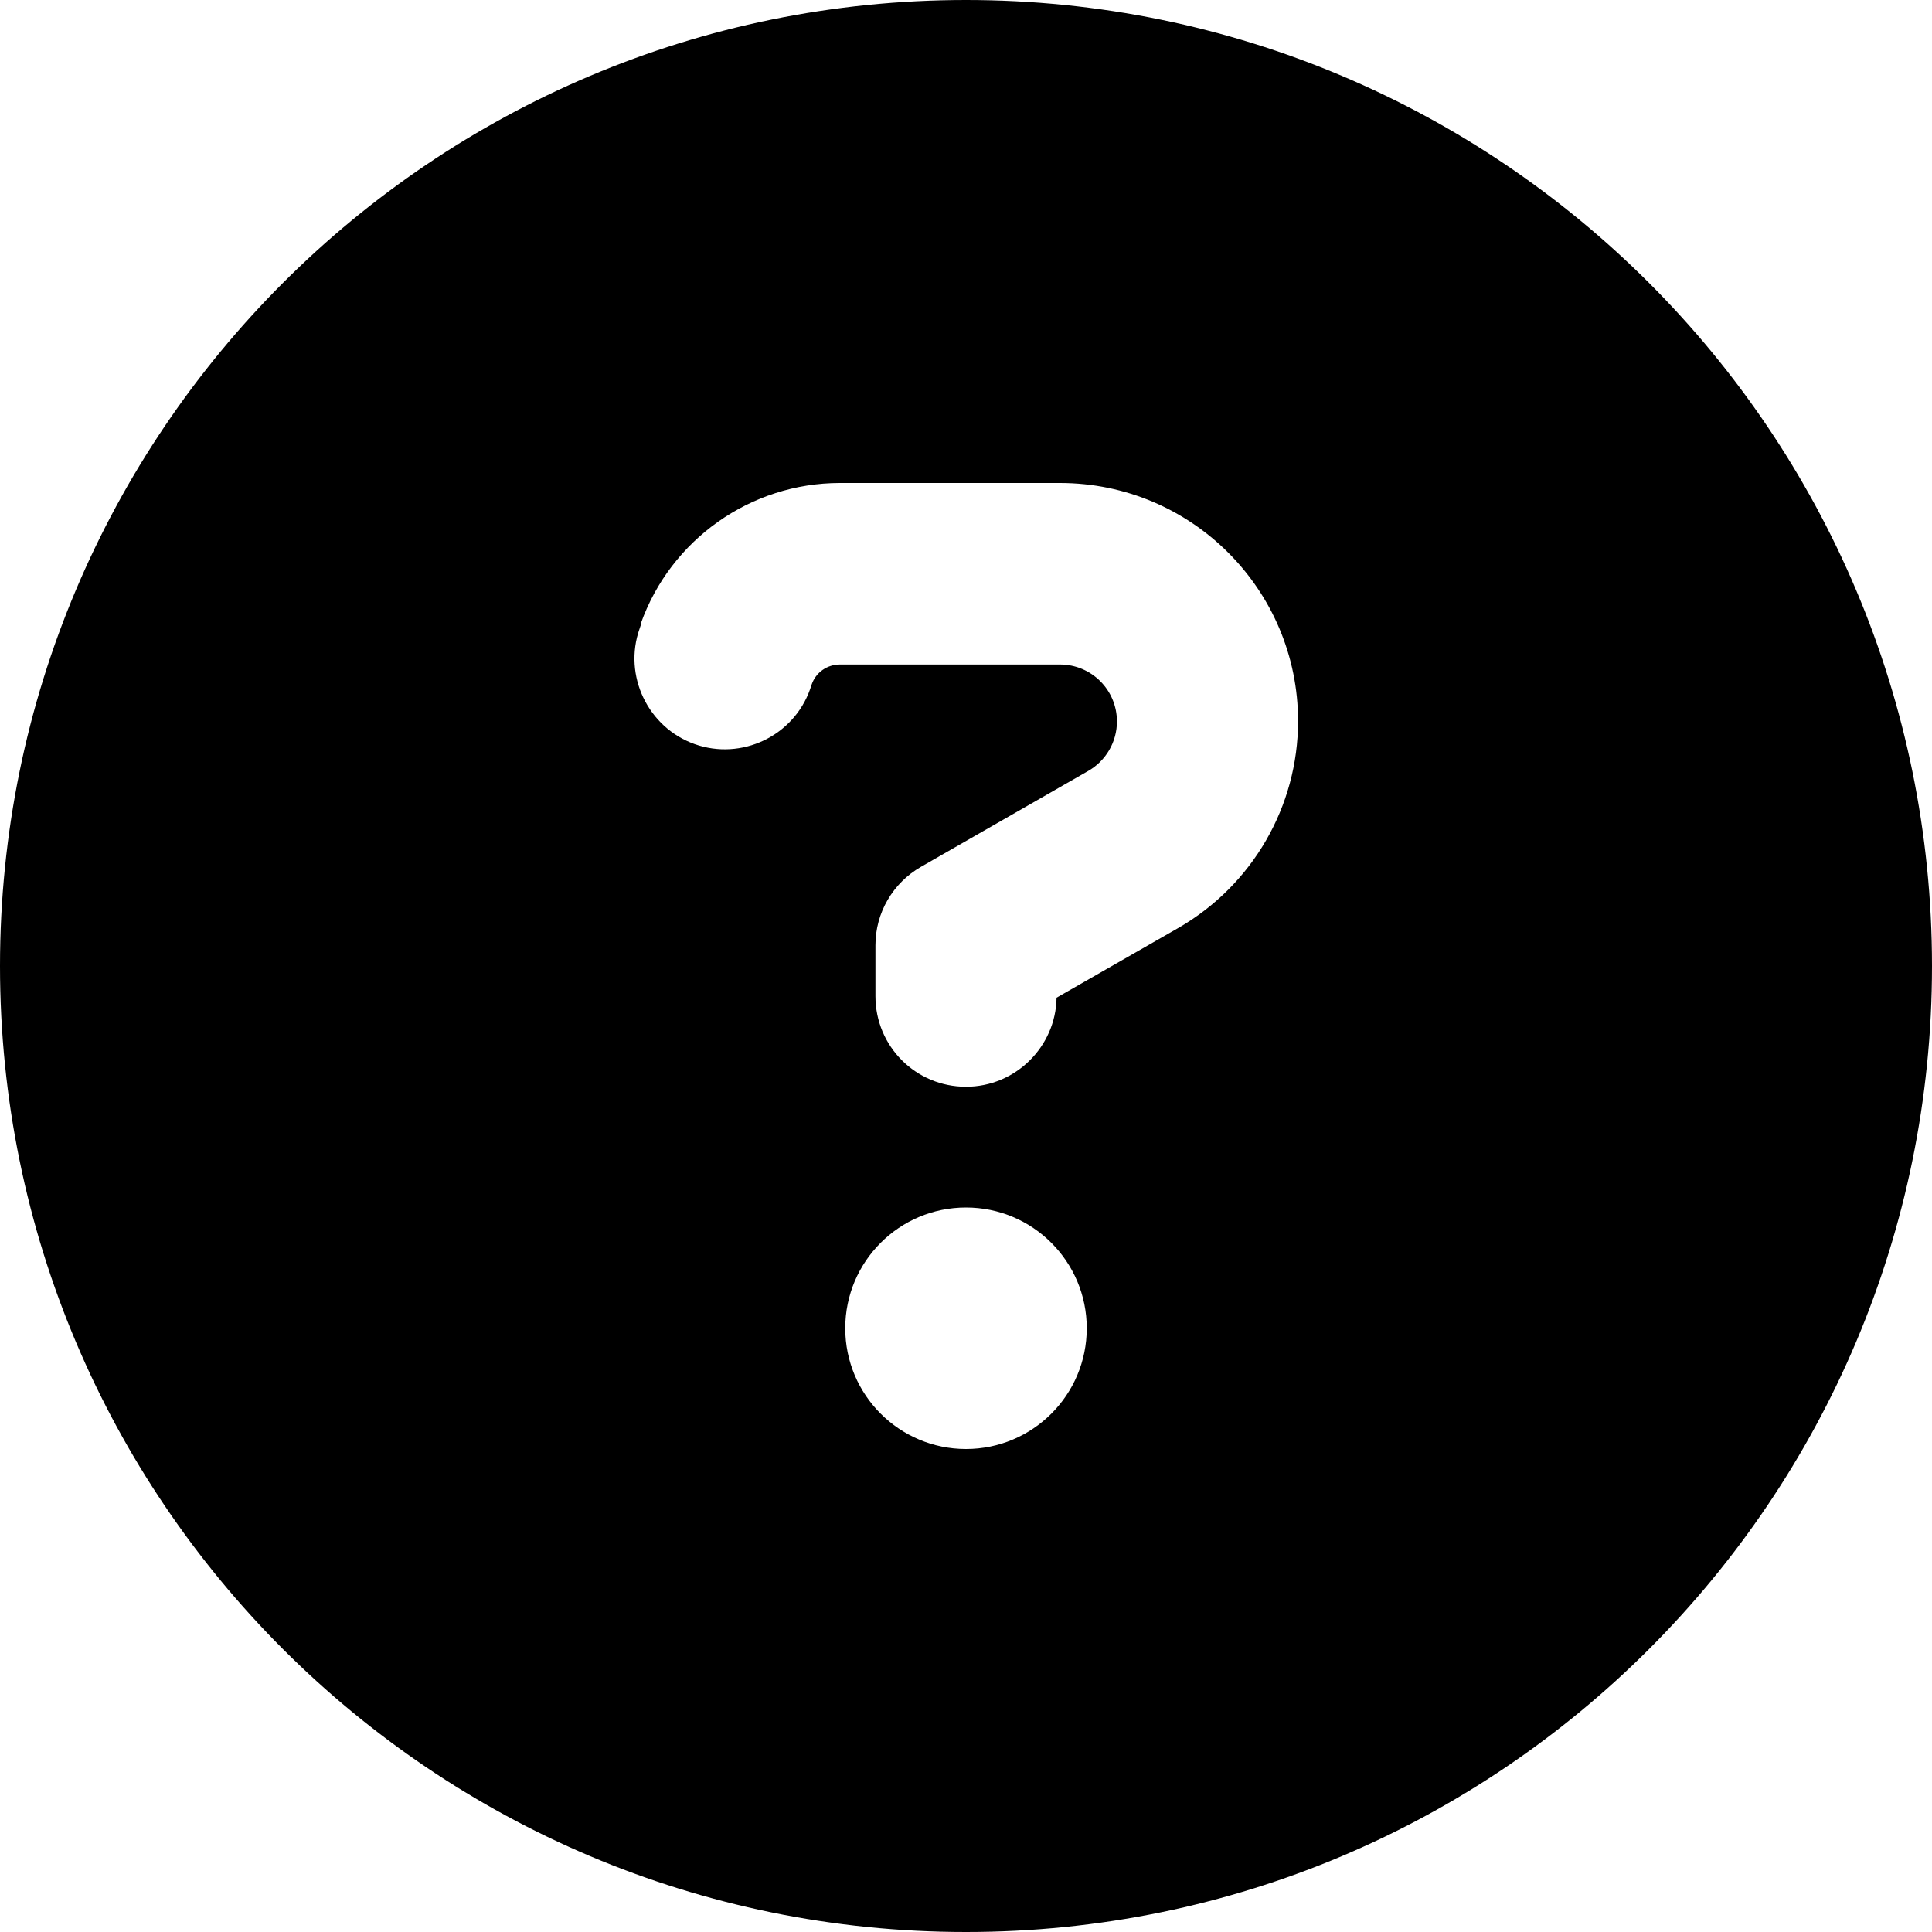
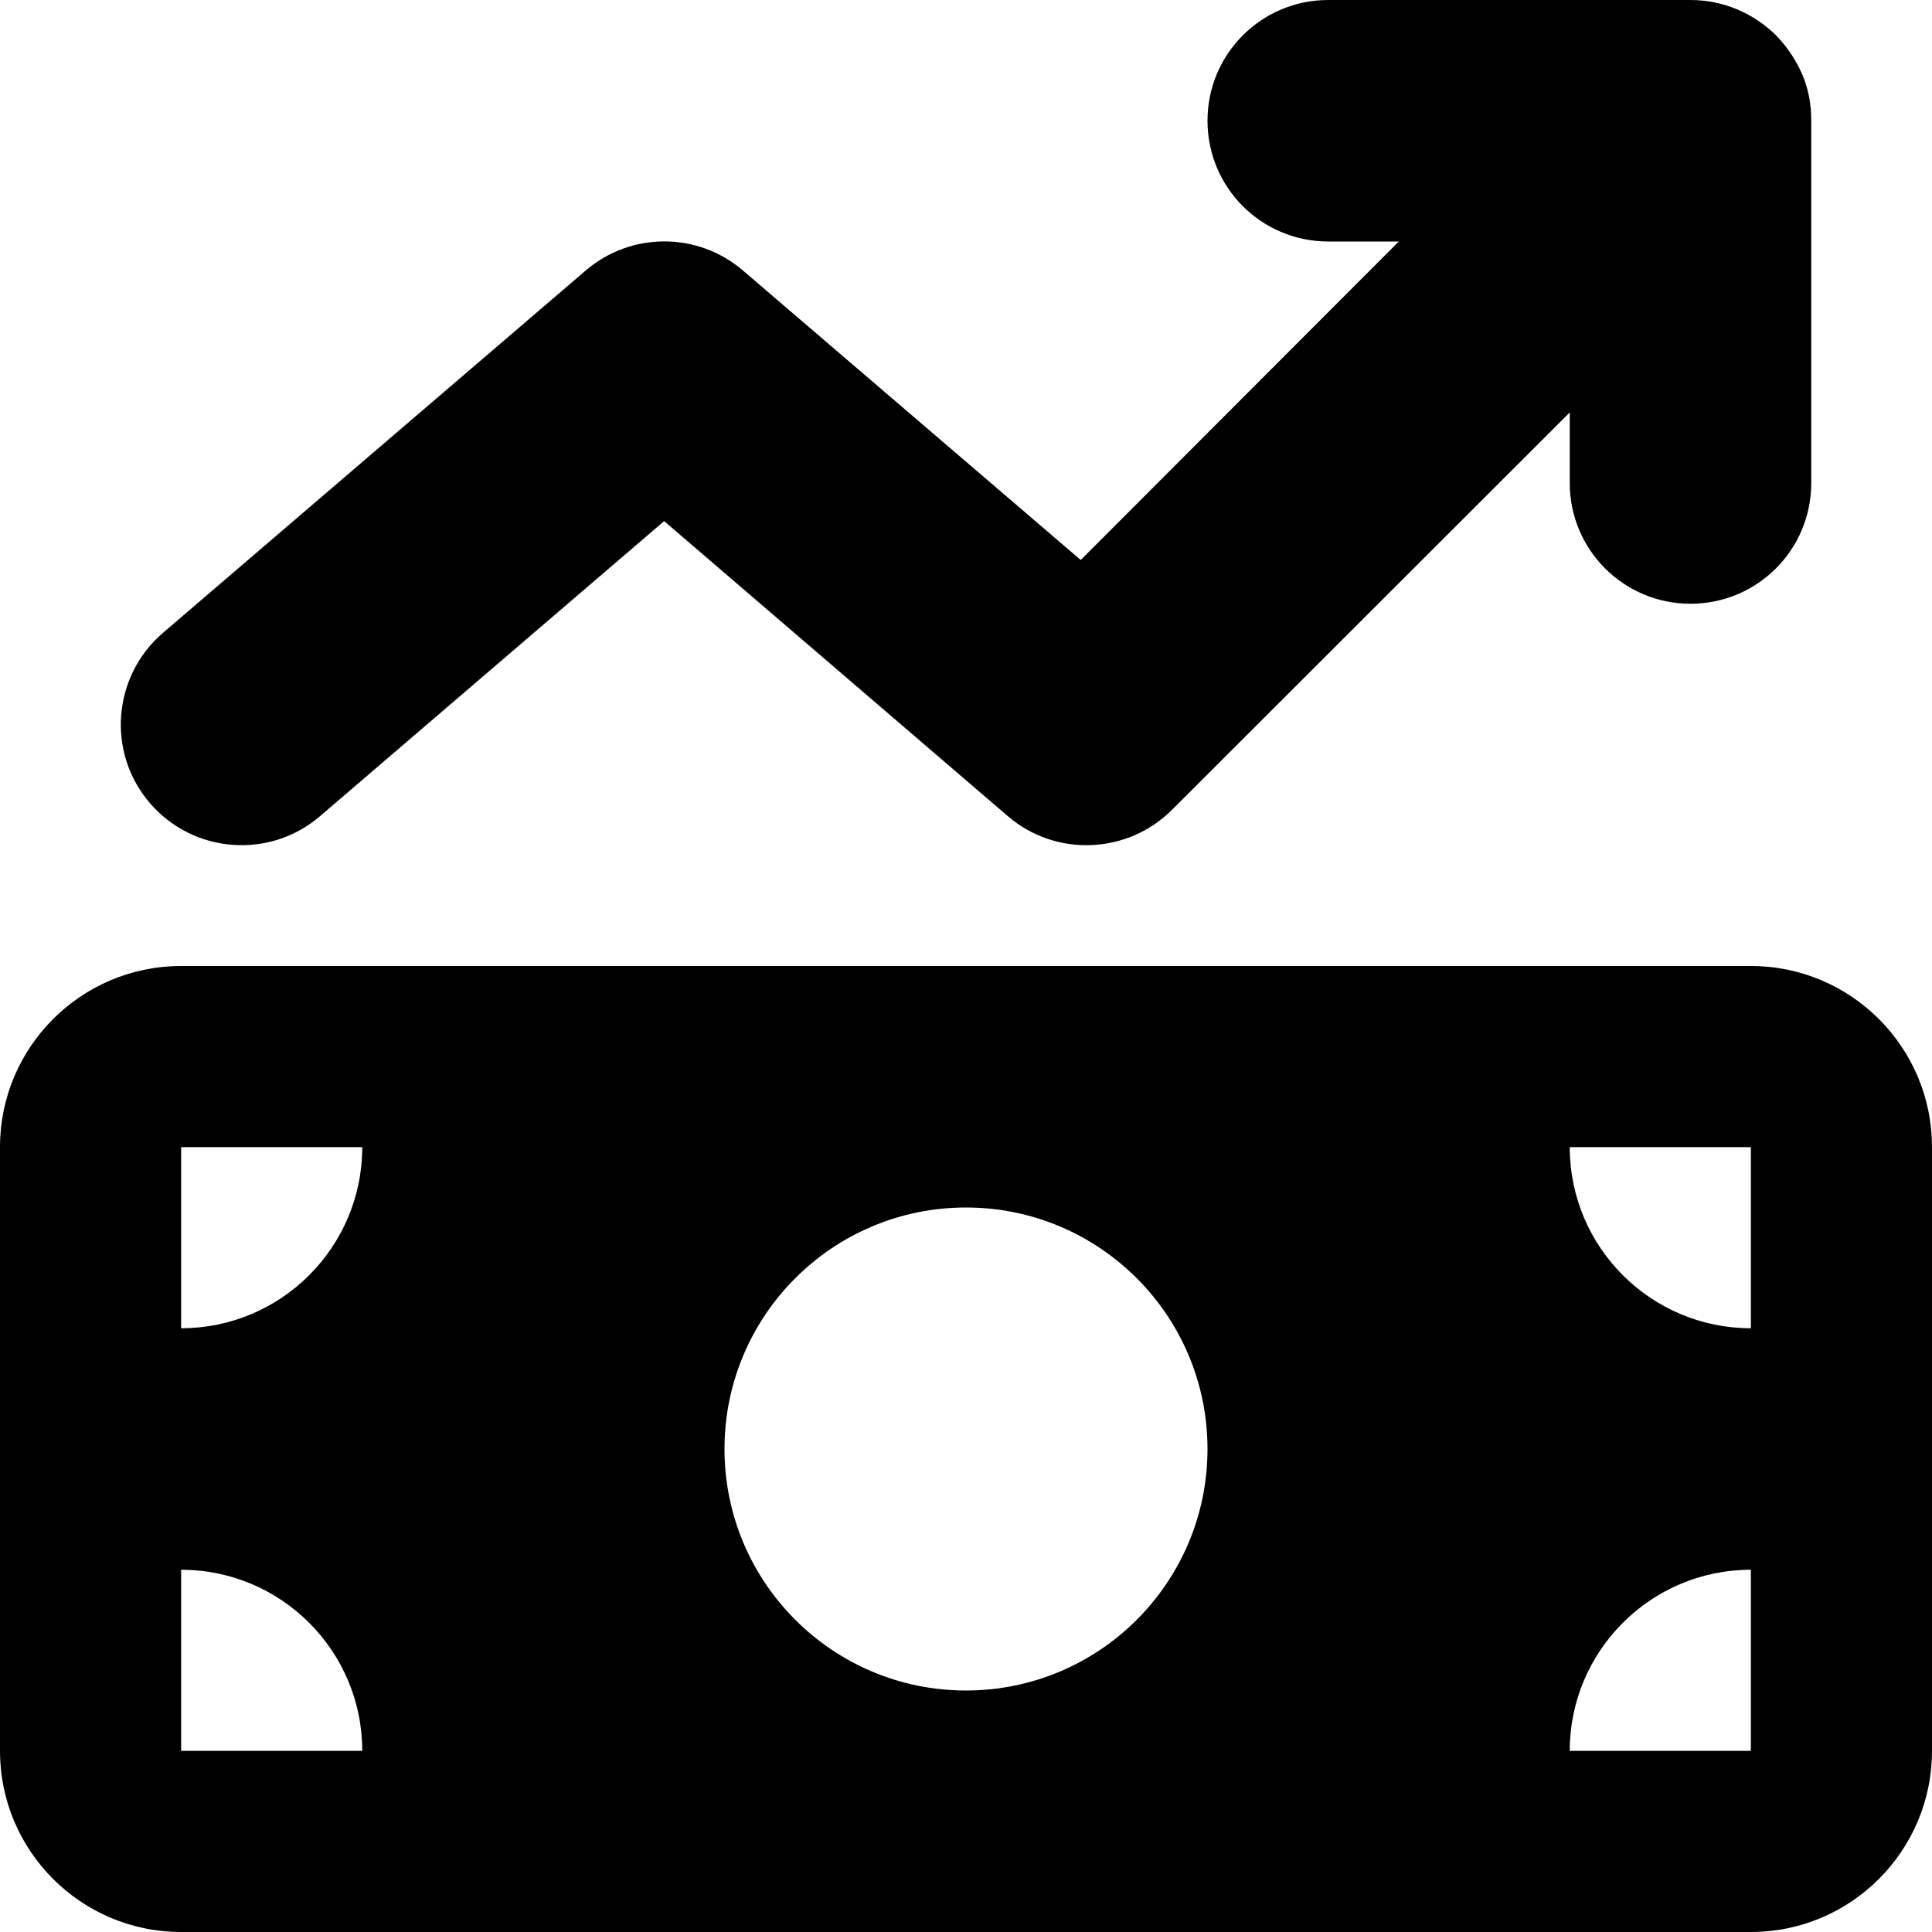
<svg xmlns="http://www.w3.org/2000/svg" viewBox="0 0 512 512">
-   <path d="M256 512A256 256 0 1 0 256 0a256 256 0 1 0 0 512zM169.8 165.3c7.9-22.3 29.1-37.3 52.8-37.3l58.3 0c34.9 0 63.1 28.3 63.1 63.1c0 22.6-12.1 43.5-31.7 54.8L280 264.4c-.2 13-10.9 23.6-24 23.6c-13.3 0-24-10.7-24-24l0-13.5c0-8.6 4.6-16.5 12.1-20.8l44.3-25.4c4.7-2.7 7.6-7.7 7.6-13.1c0-8.4-6.8-15.1-15.1-15.1l-58.3 0c-3.4 0-6.4 2.1-7.5 5.3l-.4 1.2c-4.4 12.5-18.2 19-30.6 14.6s-19-18.2-14.6-30.6l.4-1.2zM224 352a32 32 0 1 1 64 0 32 32 0 1 1 -64 0z" />
+   <path d="M470.7 9.4c3 3.1 5.3 6.6 6.9 10.3s2.4 7.8 2.4 12.2c0 0 0 .1 0 .1c0 0 0 0 0 0l0 96c0 17.7-14.3 32-32 32s-32-14.3-32-32l0-18.7L310.6 214.6c-11.8 11.8-30.8 12.6-43.5 1.7L176 138.1 84.8 216.3c-13.4 11.5-33.6 9.9-45.1-3.5s-9.9-33.6 3.5-45.1l112-96c12-10.3 29.7-10.3 41.7 0l89.5 76.7L370.7 64 352 64c-17.7 0-32-14.3-32-32s14.3-32 32-32l96 0s0 0 0 0c8.8 0 16.8 3.6 22.6 9.3l.1 .1zM0 304c0-26.5 21.5-48 48-48l416 0c26.5 0 48 21.5 48 48l0 160c0 26.5-21.5 48-48 48L48 512c-26.5 0-48-21.5-48-48L0 304zM48 416l0 48 48 0c0-26.5-21.5-48-48-48zM96 304l-48 0 0 48c26.5 0 48-21.5 48-48zM464 416c-26.5 0-48 21.5-48 48l48 0 0-48zM416 304c0 26.5 21.5 48 48 48l0-48-48 0zm-96 80a64 64 0 1 0 -128 0 64 64 0 1 0 128 0z" />
</svg>
